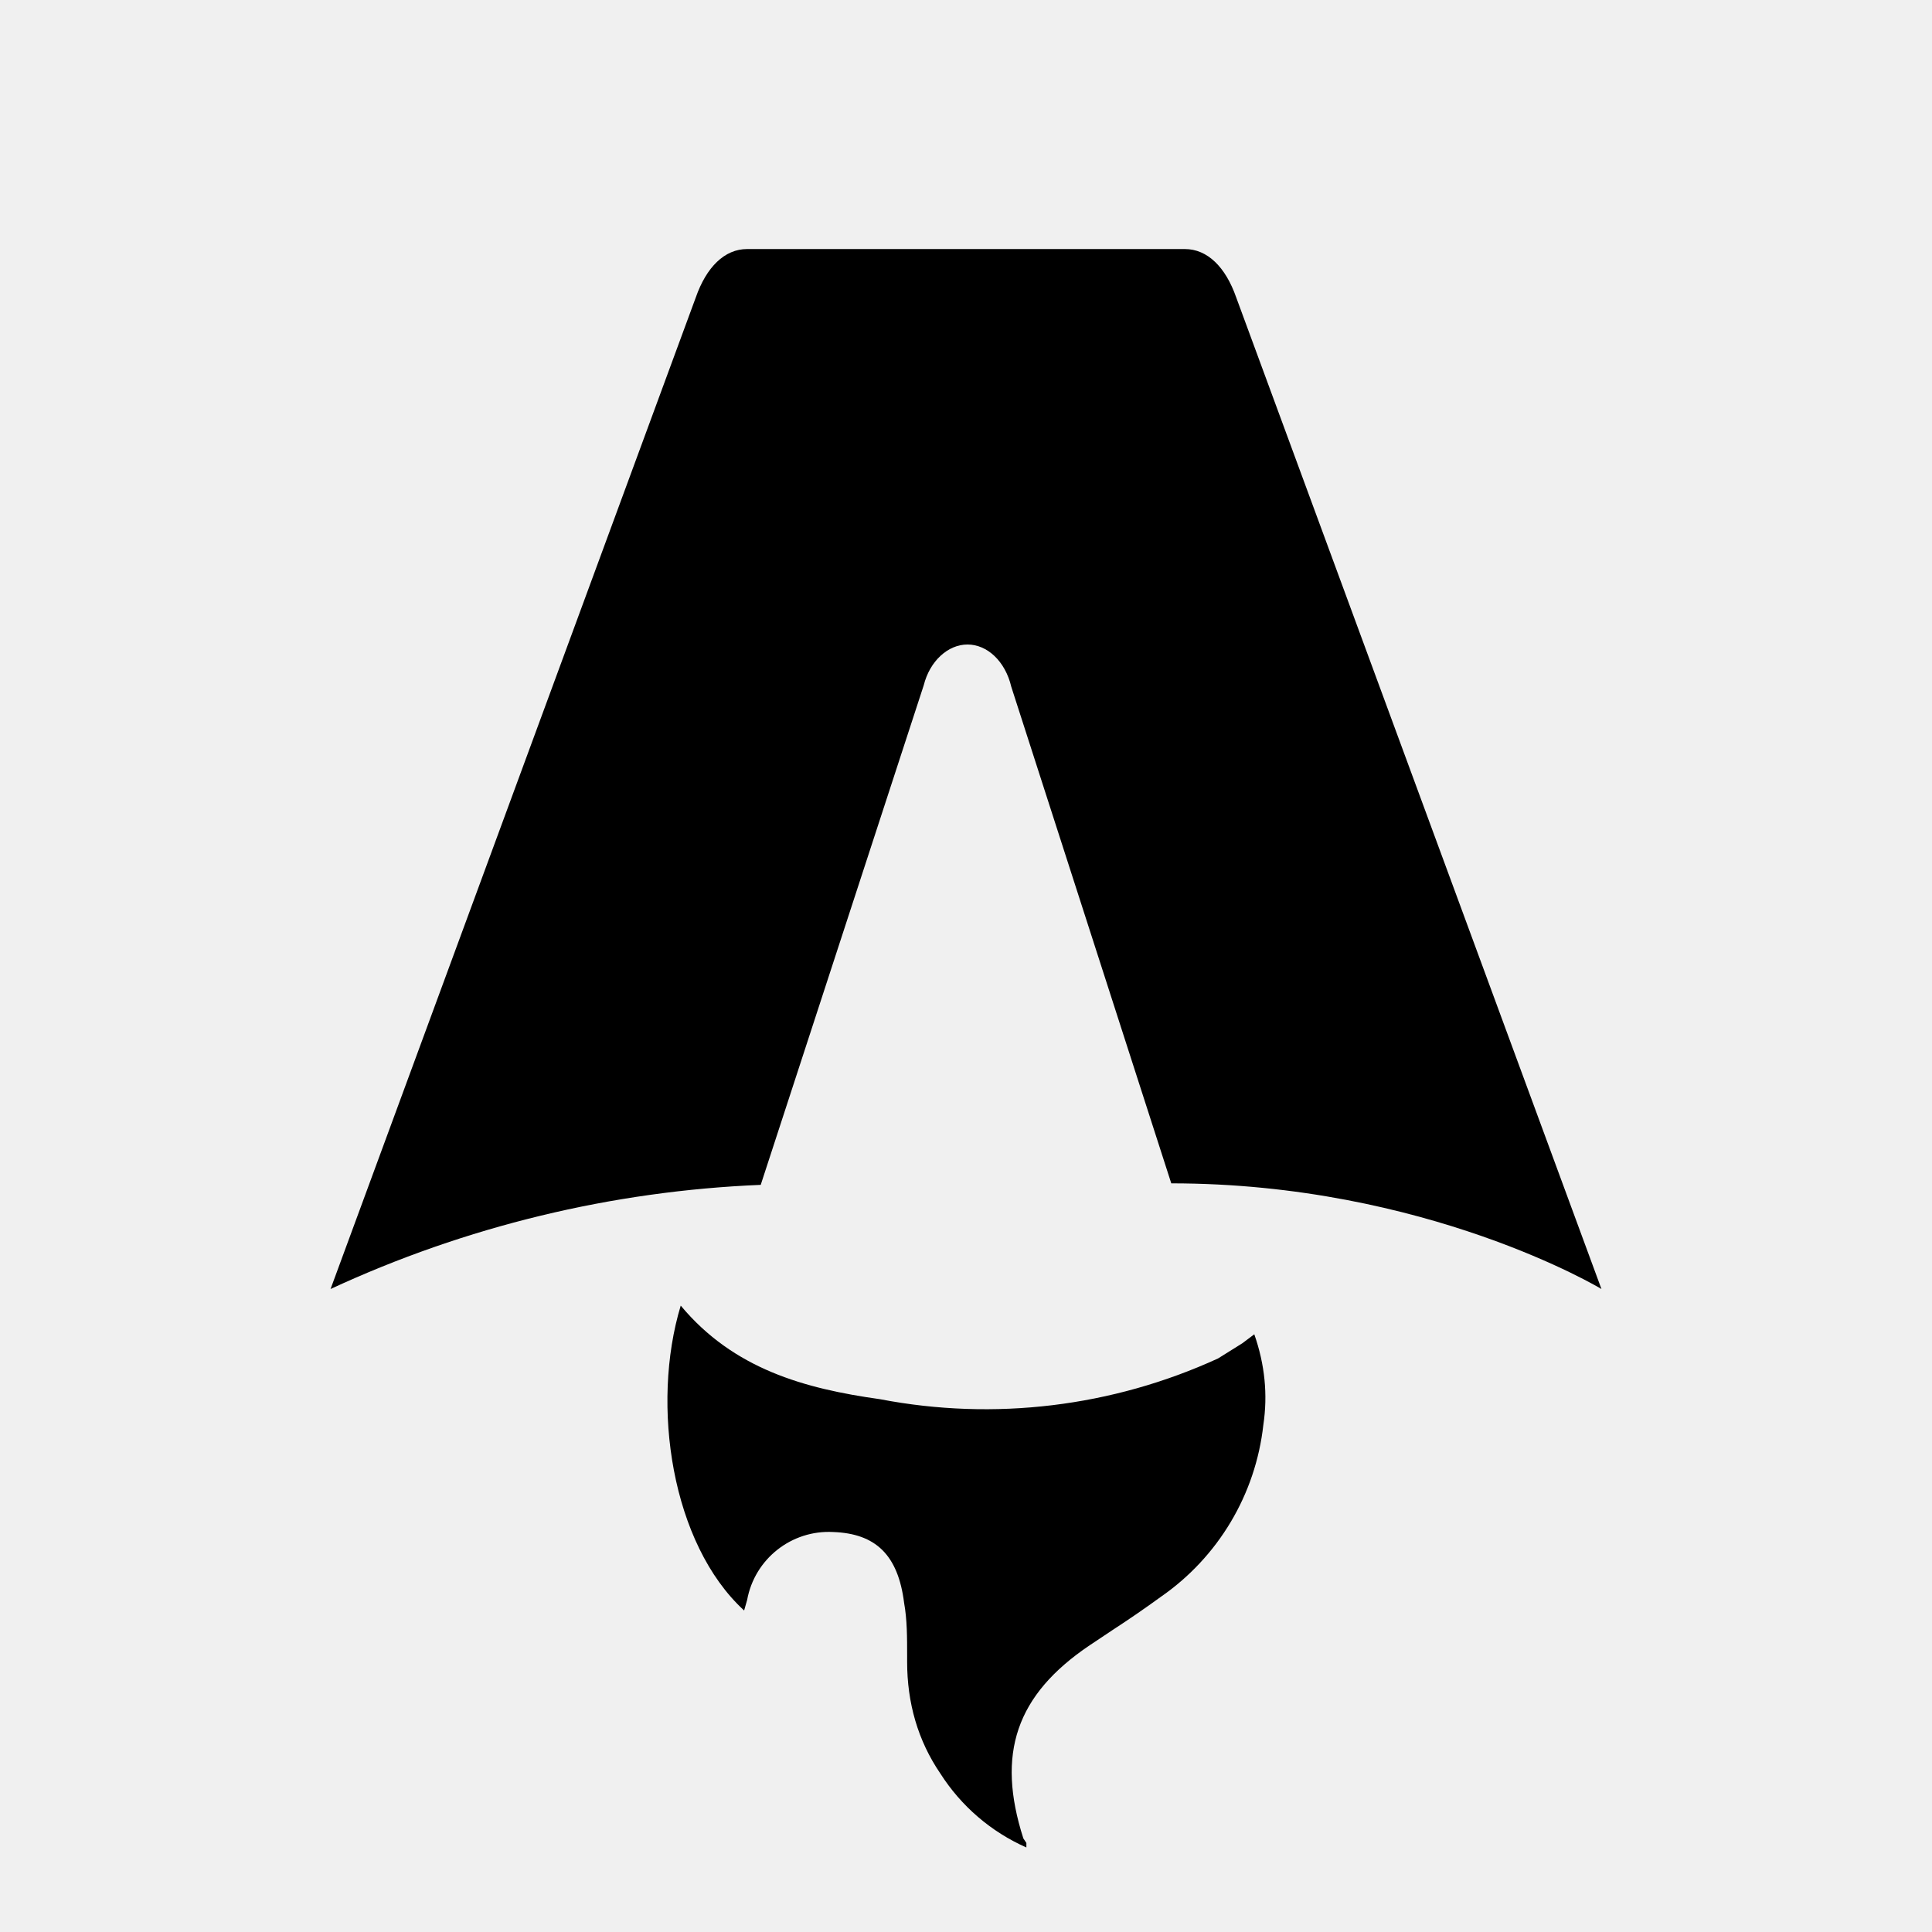
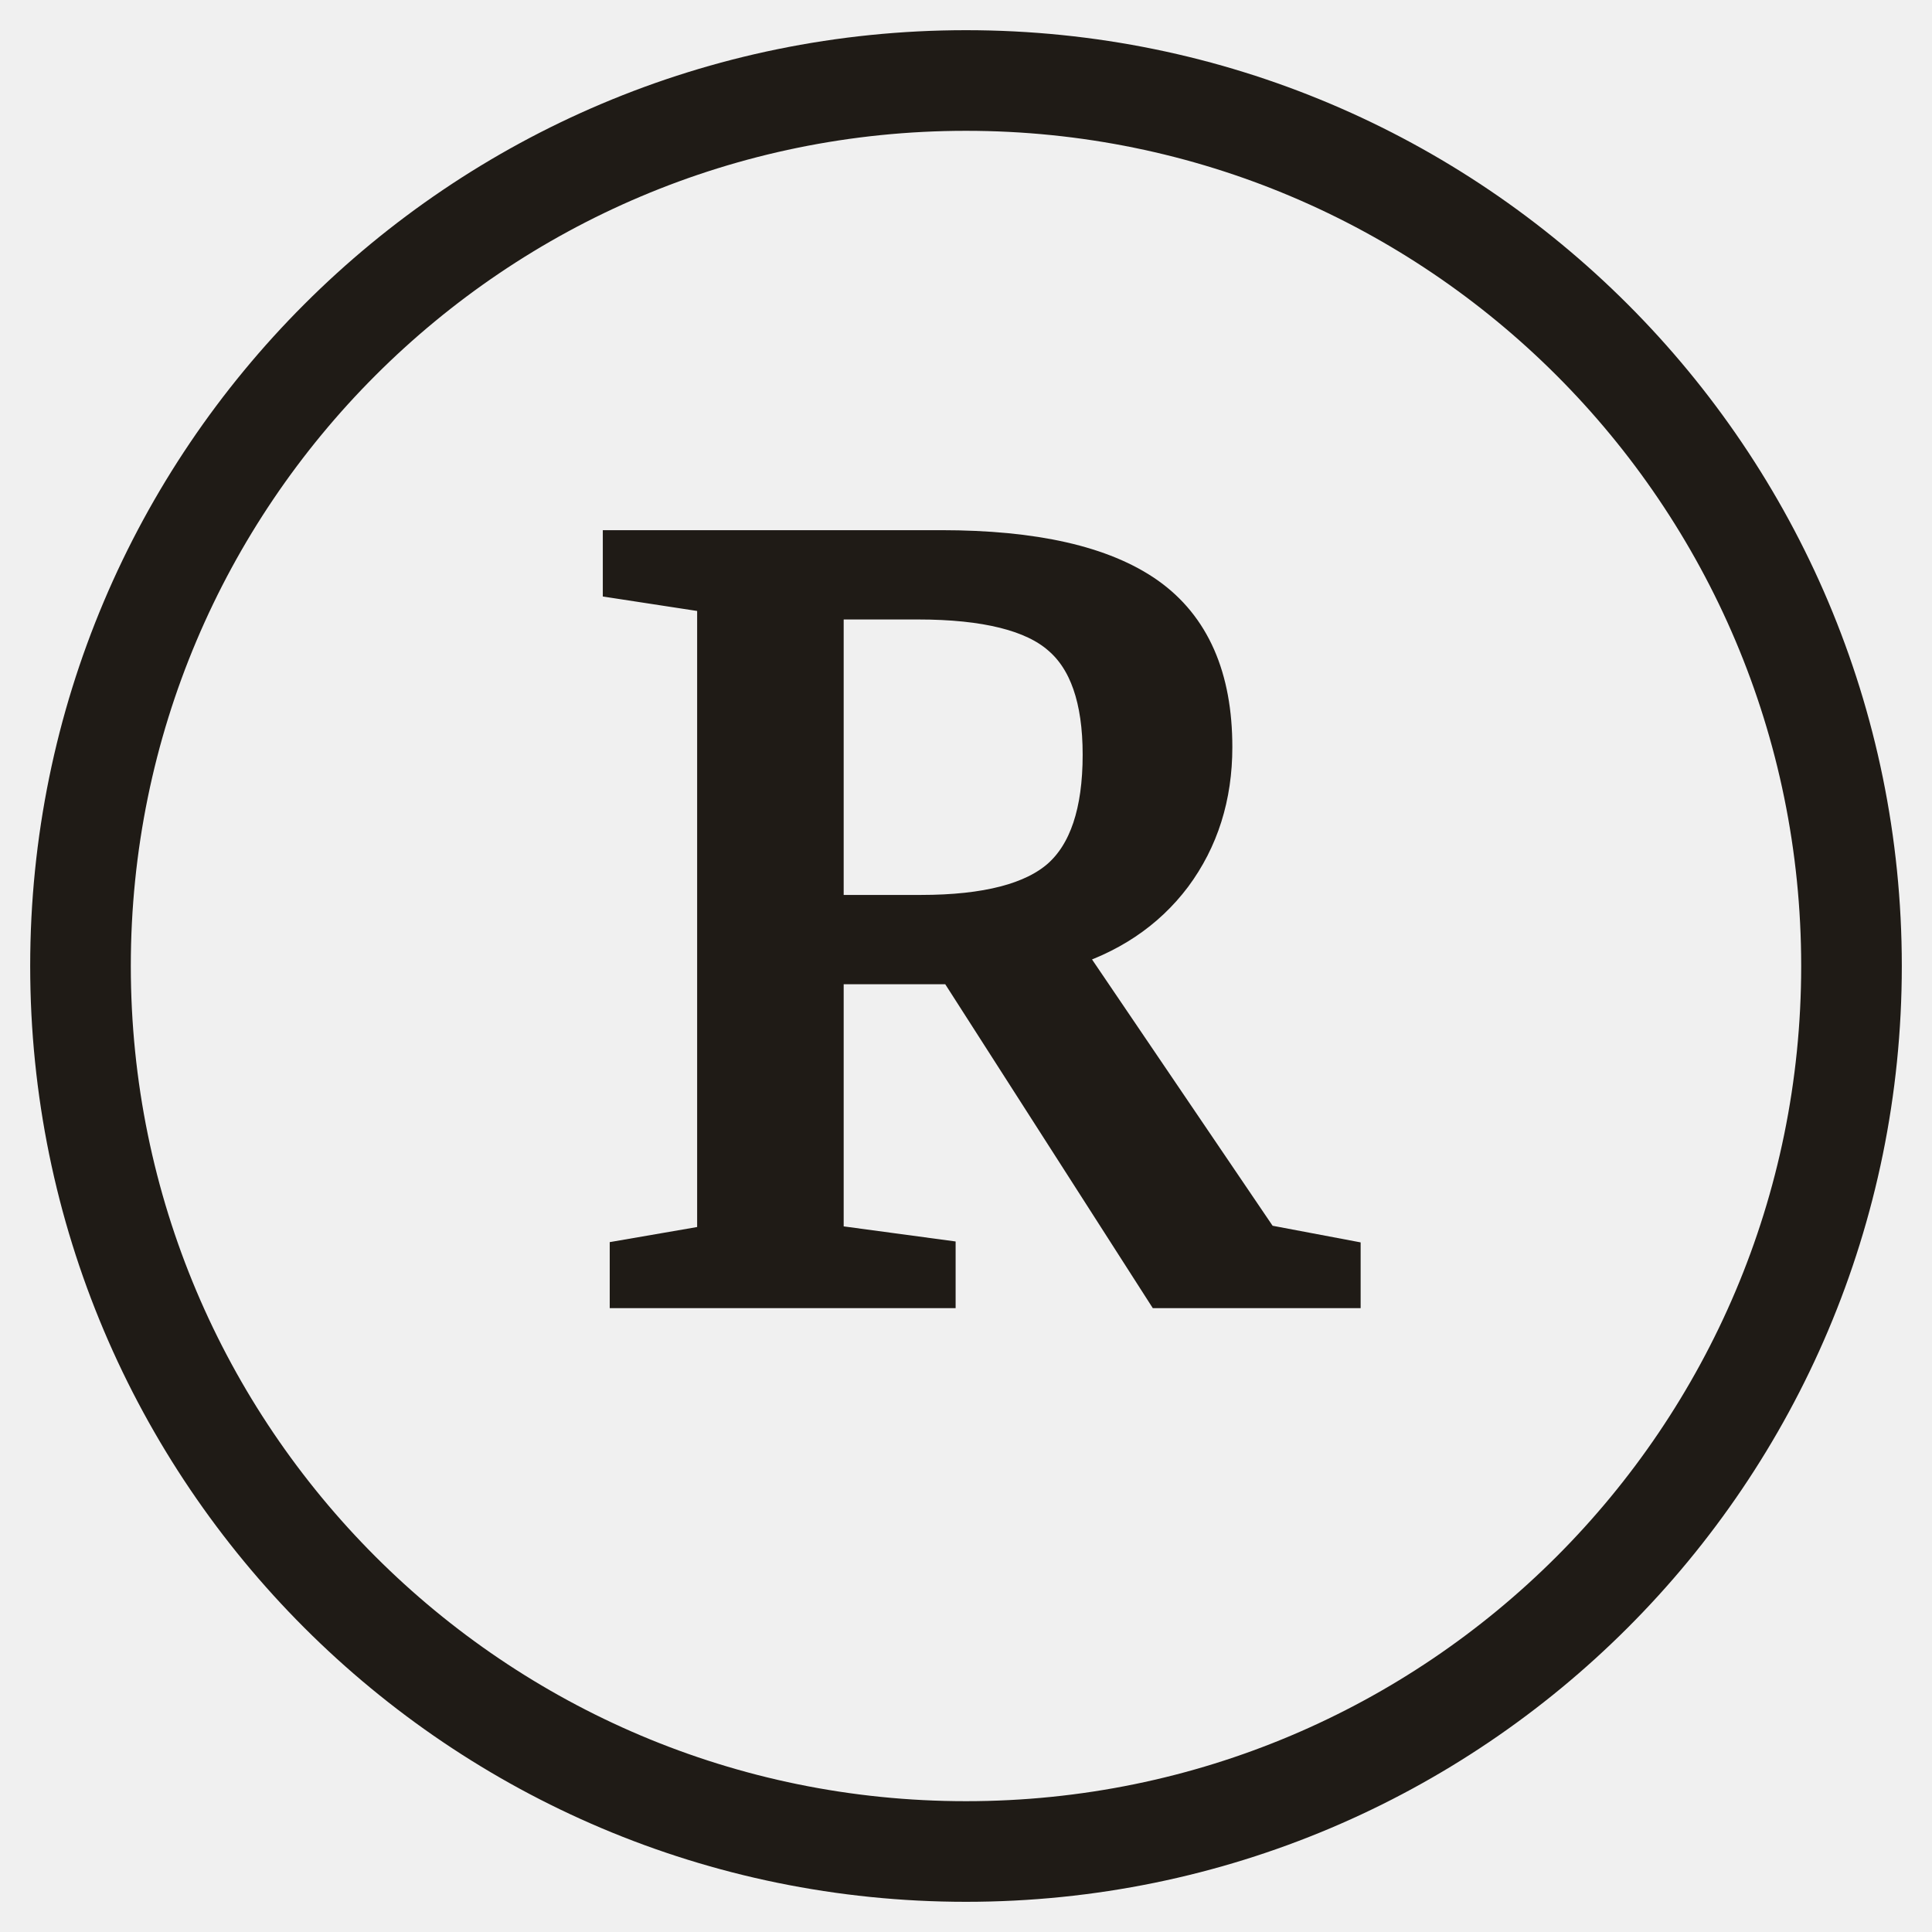
- <svg xmlns="http://www.w3.org/2000/svg" fill="none" viewBox="0 0 128 128">
-   <path d="M50.4 78.5a75.1 75.1 0 0 0-28.5 6.9l24.2-65.7c.7-2 1.9-3.2 3.4-3.2h29c1.5 0 2.7 1.2 3.4 3.2l24.2 65.7s-11.6-7-28.5-7L67 45.5c-.4-1.7-1.6-2.8-2.9-2.8-1.3 0-2.5 1.1-2.9 2.7L50.4 78.5Zm-1.1 28.2Zm-4.2-20.2c-2 6.6-.6 15.8 4.2 20.2a17.5 17.5 0 0 1 .2-.7 5.5 5.5 0 0 1 5.7-4.5c2.8.1 4.3 1.5 4.7 4.7.2 1.1.2 2.3.2 3.5v.4c0 2.7.7 5.2 2.2 7.4a13 13 0 0 0 5.7 4.9v-.3l-.2-.3c-1.8-5.6-.5-9.5 4.4-12.8l1.5-1a73 73 0 0 0 3.2-2.2 16 16 0 0 0 6.8-11.4c.3-2 .1-4-.6-6l-.8.6-1.6 1a37 37 0 0 1-22.4 2.7c-5-.7-9.7-2-13.2-6.2Z" />
+ <svg xmlns="http://www.w3.org/2000/svg" width="48" height="48" viewBox="0 0 48 48">
  <style>
-         path { fill: #000; }
-         @media (prefers-color-scheme: dark) {
-             path { fill: #FFF; }
-         }
-     </style>
+     text { fill: #1f1b16; stroke: #1f1b16; }
+     circle { stroke: #1f1b16; }
+     @media (prefers-color-scheme: dark) {
+       text { fill: #f5efe7; stroke: #f5efe7; }
+       circle { stroke: #f5efe7; }
+     }
+   </style>
+   <circle cx="24" cy="24" r="22" fill="none" stroke-width="2.5" />
+   <text x="24" y="32" text-anchor="middle" font-family="Georgia, Times New Roman, serif" font-size="28" font-weight="400">R</text>
</svg>
